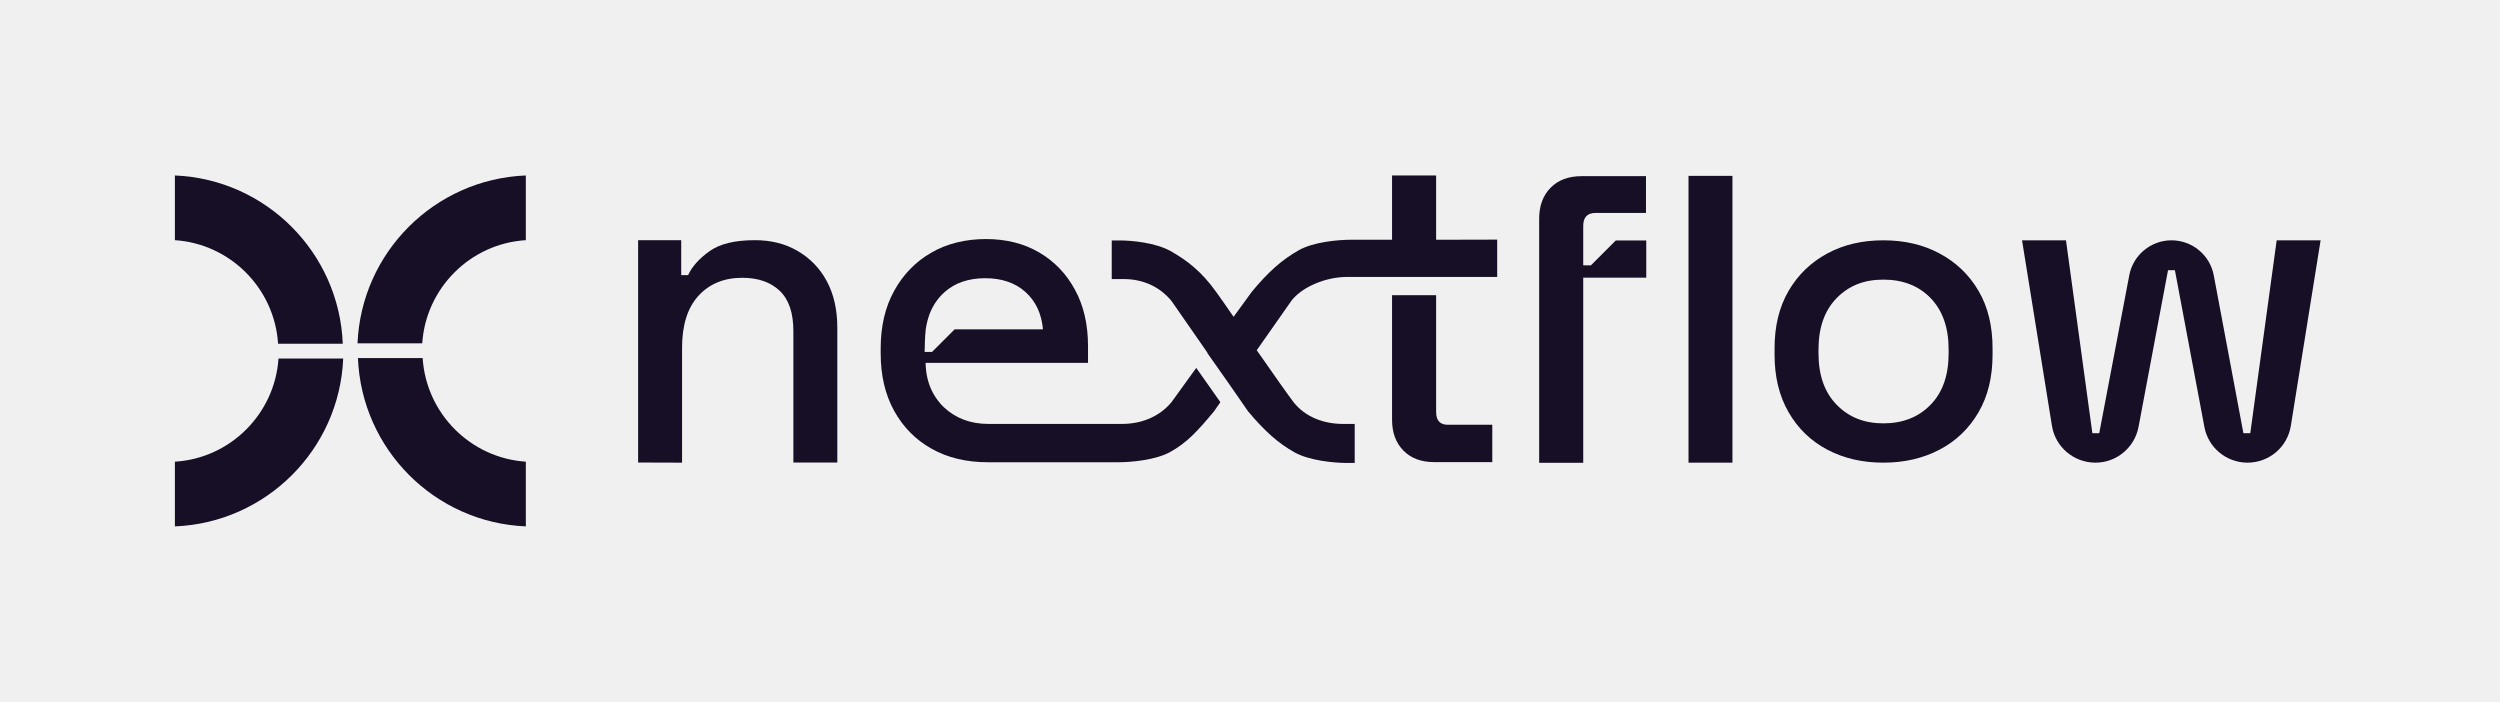
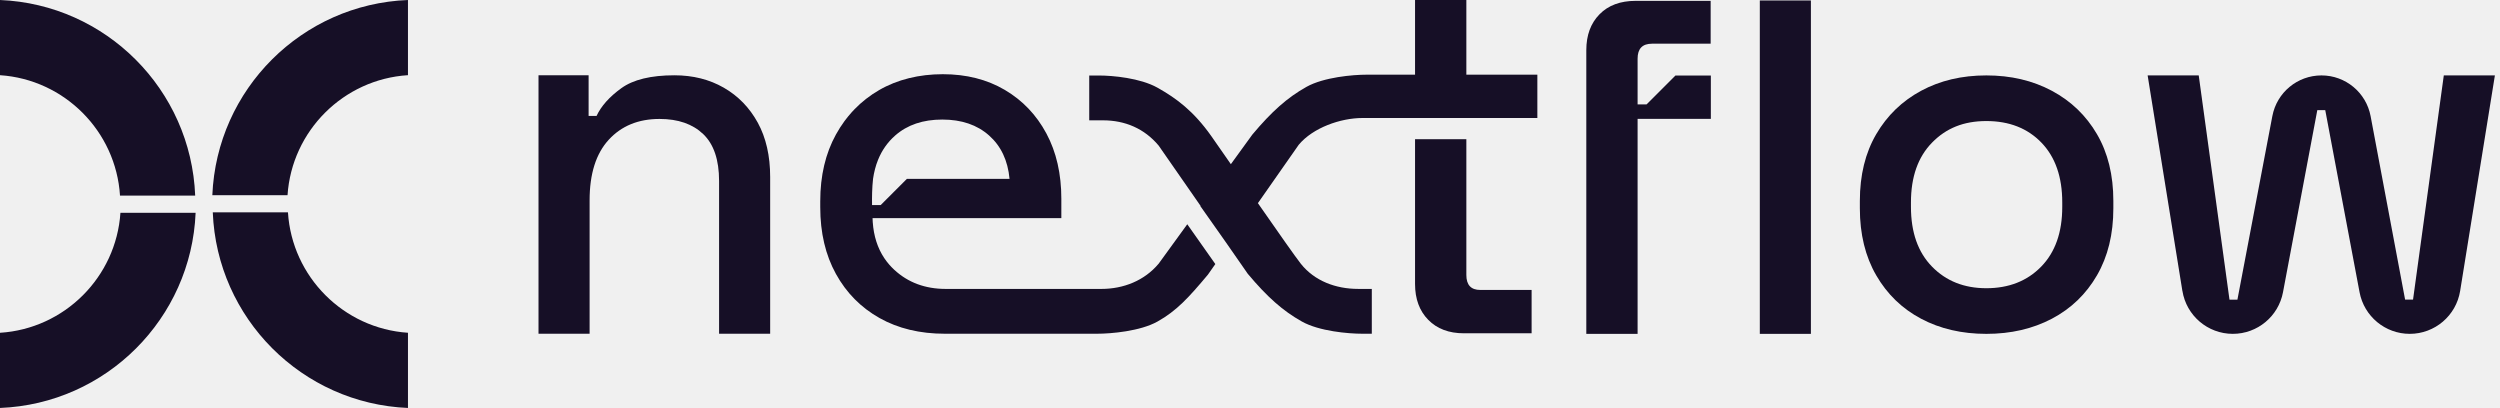
- <svg xmlns="http://www.w3.org/2000/svg" xmlns:xlink="http://www.w3.org/1999/xlink" version="1.1" id="Layer_1" x="0px" y="0px" viewBox="0 0 1781 500" style="enable-background:new 0 0 1781 500;" xml:space="preserve">
-   <style type="text/css">
- 	.st0{clip-path:url(#SVGID_00000039134336802512844530000009718184002510297739_);}
- 	.st1{fill:#160F26;}
- </style>
-   <g>
-     <defs>
-       <rect id="SVGID_1_" x="124.6" y="125" width="1531" height="250" />
-     </defs>
-     <clipPath id="SVGID_00000152246828822335458390000015843553960139382971_">
-       <use xlink:href="#SVGID_1_" style="overflow:visible;" />
+ <svg xmlns="http://www.w3.org/2000/svg" width="1532" height="250" viewBox="0 0 1532 250" fill="none">
+   <g clip-path="url(#clip0_933_8395)">
+     <path d="M0 46.08C39.45 48.7 71.06 80.39 73.54 119.88H119.61C117.05 54.92 64.93 2.7 0 0V46.08Z" fill="#160F26" />
+     <path d="M73.8 130.389C71.18 169.839 39.49 201.449 0 203.929V249.999C64.96 247.439 117.18 195.319 119.88 130.389H73.8Z" fill="#160F26" />
+     <path d="M176.199 119.61C178.819 80.16 210.509 48.55 249.999 46.07V0C185.039 2.56 132.819 54.68 130.119 119.61H176.199Z" fill="#160F26" />
+     <path d="M250.001 203.919C210.551 201.299 178.941 169.609 176.461 130.119H130.391C132.951 195.079 185.071 247.299 250.001 249.999V203.919Z" fill="#160F26" />
+     <path d="M330 204.52V46.13H360.7V71.06H365.56C368.4 64.98 373.46 59.31 380.76 54.04C388.06 48.77 398.9 46.14 413.29 46.14C424.64 46.14 434.72 48.68 443.54 53.74C452.36 58.81 459.3 65.95 464.36 75.17C469.42 84.39 471.96 95.49 471.96 108.46V204.52H440.65V110.89C440.65 97.92 437.41 88.35 430.92 82.16C424.43 75.98 415.52 72.89 404.17 72.89C391.2 72.89 380.81 77.15 373.01 85.66C365.21 94.17 361.31 106.54 361.31 122.75V204.53H330V204.52Z" fill="#160F26" />
+     <path d="M1078.41 204.59V0.29H1109.72V204.59H1078.41Z" fill="#160F26" />
+     <path d="M1217.24 204.591C1202.24 204.591 1188.92 201.501 1177.26 195.321C1165.6 189.141 1156.44 180.271 1149.75 168.721C1143.06 157.171 1139.72 143.491 1139.72 127.681V123.121C1139.72 107.311 1143.06 93.681 1149.75 82.231C1156.44 70.781 1165.61 61.911 1177.26 55.631C1188.91 49.351 1202.24 46.211 1217.24 46.211C1232.24 46.211 1245.61 49.351 1257.37 55.631C1269.12 61.911 1278.35 70.781 1285.03 82.231C1291.72 93.681 1295.06 107.311 1295.06 123.121V127.681C1295.06 143.491 1291.72 157.171 1285.03 168.721C1278.34 180.271 1269.12 189.141 1257.37 195.321C1245.61 201.501 1232.24 204.591 1217.24 204.591ZM1217.24 176.621C1231.02 176.621 1242.22 172.211 1250.83 163.401C1259.44 154.581 1263.75 142.381 1263.75 126.771V124.031C1263.75 108.431 1259.49 96.211 1250.98 87.401C1242.47 78.581 1231.22 74.181 1217.24 74.181C1203.26 74.181 1192.56 78.591 1183.95 87.401C1175.33 96.221 1171.03 108.431 1171.03 124.031V126.771C1171.03 142.381 1175.33 154.591 1183.95 163.401C1192.56 172.221 1203.66 176.621 1217.24 176.621Z" fill="#160F26" />
+     <path d="M1337.36 178.281L1316.07 46.211H1347.38L1366.23 183.621H1371.09L1392.5 71.121C1395.25 56.671 1407.88 46.211 1422.6 46.211C1437.34 46.211 1449.98 56.701 1452.71 71.181L1473.85 183.611H1478.71L1497.56 46.201H1528.87L1507.58 178.271C1505.14 193.431 1492.05 204.581 1476.69 204.581C1461.64 204.581 1448.73 193.871 1445.94 179.091L1424.91 67.481H1420.05L1399.02 179.091C1396.23 193.881 1383.32 204.581 1368.27 204.581C1352.91 204.581 1339.82 193.431 1337.38 178.271L1337.36 178.281Z" fill="#160F26" />
+     <path d="M980.18 8.769C974.78 14.259 972.09 21.589 972.09 30.739V204.589H1003.52V72.829H1048.41V46.279H1026.71L1009.01 63.979H1003.52V35.929C1003.52 29.829 1006.46 26.779 1012.37 26.779H1048.29V0.529H1002.3C992.93 0.529 985.56 3.279 980.18 8.769Z" fill="#160F26" />
+     <path d="M898.581 168.529V85.289H867.141V174.019C867.141 183.179 869.831 190.499 875.231 195.999C880.621 201.489 887.901 204.239 897.061 204.239H938.571V177.679H907.131C901.421 177.679 898.581 174.629 898.581 168.519V168.529Z" fill="#160F26" />
+     <path d="M710 161.601C701.3 171.981 688.46 177.051 674.93 177.051H579.57C566.95 177.051 556.42 173.131 547.98 165.301C547.46 164.811 546.94 164.321 546.45 163.801C545.95 163.281 545.47 162.761 545 162.241C543.87 160.941 542.83 159.581 541.87 158.161C537.76 151.991 535.41 144.651 534.82 136.151C534.76 135.341 534.73 134.521 534.7 133.691H650.39V121.791C650.39 106.531 647.34 93.201 641.23 81.801C635.12 70.401 626.62 61.501 615.74 55.091C604.84 48.681 592.17 45.471 577.74 45.471C563.31 45.471 549.86 48.721 538.67 55.241C533.07 58.491 528.08 62.381 523.68 66.921C523.13 67.481 522.58 68.061 522.05 68.651C520.45 70.421 518.95 72.271 517.52 74.191C515.63 76.771 513.87 79.521 512.27 82.421C505.86 94.021 502.65 107.651 502.65 123.321V126.981C502.65 142.651 505.86 156.281 512.27 167.881C518.68 179.481 527.58 188.481 538.98 194.891C550.37 201.301 563.71 204.511 578.97 204.511H672.35C680.88 204.511 698.72 202.971 709.3 197.051C721.04 190.471 728.3 182.501 740.22 168.291L744.75 161.811L727.56 137.421L710.01 161.601H710ZM535 109.591C535.31 107.501 535.7 105.481 536.22 103.551C536.72 101.611 537.33 99.761 538.05 97.991C540.42 92.101 543.94 87.111 548.58 83.031C556 76.511 565.61 73.261 577.43 73.261C589.25 73.261 598.8 76.511 606.12 83.031C613.45 89.551 617.61 98.401 618.64 109.591H555.76L539.69 125.661H534.39C534.31 121.041 534.39 115.081 535 109.591Z" fill="#160F26" />
+     <path d="M898.581 45.76V0H867.141V45.76H837.57C829.04 45.76 811.2 47.3 800.62 53.22C788.88 59.8 779.35 68.27 767.43 82.48L754.271 100.61C748.751 92.65 744.301 86.24 742.211 83.29C731.481 68.16 721.04 60.31 709.29 53.73C698.71 47.8 681.871 46.27 673.341 46.27H667.48V73.74H675.93C689.47 73.74 701.3 78.81 710 89.19L735.711 126.17L735.6 126.32L751.32 148.63L764.641 167.79C776.561 182 786.091 190.47 797.831 197.05C808.411 202.98 826.251 204.51 834.781 204.51H840.641V177.04H832.19C818.65 177.04 805.52 172.21 797.12 161.59C793.89 157.51 782.521 141.28 770.841 124.49L795.901 88.67C804.601 78.29 821.44 72.31 834.97 72.31H942.091V45.75H898.581V45.76Z" fill="#160F26" />
+   </g>
+   <defs>
+     <clipPath id="clip0_933_8395">
+       <rect width="1531.25" height="250" fill="white" />
    </clipPath>
-     <g style="clip-path:url(#SVGID_00000152246828822335458390000015843553960139382971_);">
-       <path class="st1" d="M124.6,171.1c39.4,2.6,71,34.3,73.5,73.8h46.1c-2.6-65-54.7-117.2-119.6-119.9V171.1z" />
-       <path class="st1" d="M198.4,255.4c-2.6,39.4-34.3,71.1-73.8,73.5V375c64.9-2.6,117.2-54.7,119.9-119.6H198.4z" />
-       <path class="st1" d="M300.8,244.6c2.6-39.4,34.3-71.1,73.8-73.5V125c-64.9,2.6-117.2,54.7-119.9,119.6H300.8z" />
-       <path class="st1" d="M374.6,328.9c-39.4-2.6-71-34.3-73.5-73.8H255c2.6,65,54.7,117.2,119.6,119.9V328.9z" />
-       <path class="st1" d="M454.6,329.5V171.1h30.7v24.9h4.9c2.8-6.1,7.9-11.8,15.2-17c7.3-5.3,18.1-7.9,32.5-7.9    c11.3,0,21.4,2.5,30.2,7.6c8.8,5.1,15.8,12.2,20.8,21.4s7.6,20.3,7.6,33.3v96.1h-31.3v-93.6c0-13-3.2-22.5-9.7-28.7    c-6.5-6.2-15.4-9.3-26.7-9.3c-13,0-23.4,4.3-31.2,12.8s-11.7,20.9-11.7,37.1v81.8L454.6,329.5L454.6,329.5z" />
-       <path class="st1" d="M1202.9,329.6V125.3h31.3v204.3H1202.9z" />
-       <path class="st1" d="M1341.7,329.6c-15,0-28.3-3.1-40-9.3c-11.7-6.2-20.8-15-27.5-26.6s-10-25.2-10-41v-4.6    c0-15.8,3.3-29.4,10-40.9s15.9-20.3,27.5-26.6c11.6-6.3,25-9.4,40-9.4s28.4,3.1,40.1,9.4c11.7,6.3,21,15.1,27.7,26.6    c6.7,11.4,10,25.1,10,40.9v4.6c0,15.8-3.3,29.5-10,41c-6.7,11.5-15.9,20.4-27.7,26.6C1370,326.5,1356.7,329.6,1341.7,329.6z     M1341.7,301.6c13.8,0,25-4.4,33.6-13.2c8.6-8.8,12.9-21,12.9-36.6V249c0-15.6-4.3-27.8-12.8-36.6c-8.5-8.8-19.8-13.2-33.7-13.2    s-24.7,4.4-33.3,13.2c-8.6,8.8-12.9,21-12.9,36.6v2.7c0,15.6,4.3,27.8,12.9,36.6C1317,297.2,1328.1,301.6,1341.7,301.6z" />
-       <path class="st1" d="M1461.8,303.3l-21.3-132.1h31.3l18.8,137.4h4.9l21.4-112.5c2.7-14.4,15.4-24.9,30.1-24.9    c14.7,0,27.4,10.5,30.1,25l21.1,112.4h4.9l18.8-137.4h31.3L1632,303.3c-2.4,15.2-15.5,26.3-30.9,26.3c-15,0-28-10.7-30.7-25.5    l-21-111.6h-4.9l-21,111.6c-2.8,14.8-15.7,25.5-30.7,25.5C1477.3,329.6,1464.2,318.4,1461.8,303.3L1461.8,303.3z" />
-       <path class="st1" d="M1104.6,133.8c-5.4,5.5-8.1,12.8-8.1,22v173.9h31.4V197.8h44.9v-26.5h-21.7l-17.7,17.7h-5.5v-28.1    c0-6.1,2.9-9.2,8.8-9.2h35.9v-26.2h-46C1117.4,125.5,1110,128.3,1104.6,133.8z" />
-       <path class="st1" d="M1023.1,293.5v-83.2h-31.4V299c0,9.2,2.7,16.5,8.1,22c5.4,5.5,12.7,8.2,21.8,8.2h41.5v-26.6h-31.4    C1025.9,302.7,1023.1,299.6,1023.1,293.5L1023.1,293.5z" />
-       <path class="st1" d="M834.5,286.6c-8.7,10.4-21.5,15.4-35.1,15.4h-95.3c-12.6,0-23.1-3.9-31.6-11.8c-0.5-0.5-1-1-1.5-1.5    c-0.5-0.5-1-1-1.4-1.6c-1.1-1.3-2.2-2.7-3.1-4.1c-4.1-6.2-6.5-13.5-7-22c-0.1-0.8-0.1-1.6-0.1-2.5h115.7v-11.9    c0-15.3-3-28.6-9.2-40c-6.1-11.4-14.6-20.3-25.5-26.7c-10.9-6.4-23.6-9.6-38-9.6c-14.4,0-27.9,3.2-39.1,9.8    c-5.6,3.2-10.6,7.1-15,11.7c-0.5,0.6-1.1,1.1-1.6,1.7c-1.6,1.8-3.1,3.6-4.5,5.5c-1.9,2.6-3.6,5.3-5.2,8.2    c-6.4,11.6-9.6,25.2-9.6,40.9v3.7c0,15.7,3.2,29.3,9.6,40.9c6.4,11.6,15.3,20.6,26.7,27c11.4,6.4,24.7,9.6,40,9.6h93.4    c8.5,0,26.4-1.5,36.9-7.5c11.7-6.6,19-14.5,30.9-28.8l4.5-6.5l-17.2-24.4L834.5,286.6L834.5,286.6z M659.5,234.6    c0.3-2.1,0.7-4.1,1.2-6c0.5-1.9,1.1-3.8,1.8-5.6c2.4-5.9,5.9-10.9,10.5-15c7.4-6.5,17-9.8,28.8-9.8c11.8,0,21.4,3.2,28.7,9.8    c7.3,6.5,11.5,15.4,12.5,26.6h-62.9l-16.1,16.1h-5.3C658.8,246,658.9,240.1,659.5,234.6z" />
-       <path class="st1" d="M1023.1,170.8V125h-31.4v45.8h-29.6c-8.5,0-26.4,1.5-36.9,7.5c-11.7,6.6-21.3,15-33.2,29.3l-13.2,18.1    c-5.5-8-10-14.4-12.1-17.3c-10.7-15.1-21.2-23-32.9-29.6c-10.6-5.9-27.4-7.5-35.9-7.5H792v27.5h8.4c13.5,0,25.4,5.1,34.1,15.5    l25.7,37l-0.1,0.2l15.7,22.3l13.3,19.2c11.9,14.2,21.4,22.7,33.2,29.3c10.6,5.9,28.4,7.5,36.9,7.5h5.9V302h-8.4    c-13.5,0-26.7-4.8-35.1-15.4c-3.2-4.1-14.6-20.3-26.3-37.1l25.1-35.8c8.7-10.4,25.5-16.4,39.1-16.4h107.1v-26.6L1023.1,170.8    L1023.1,170.8z" />
-     </g>
-   </g>
+   </defs>
</svg>
